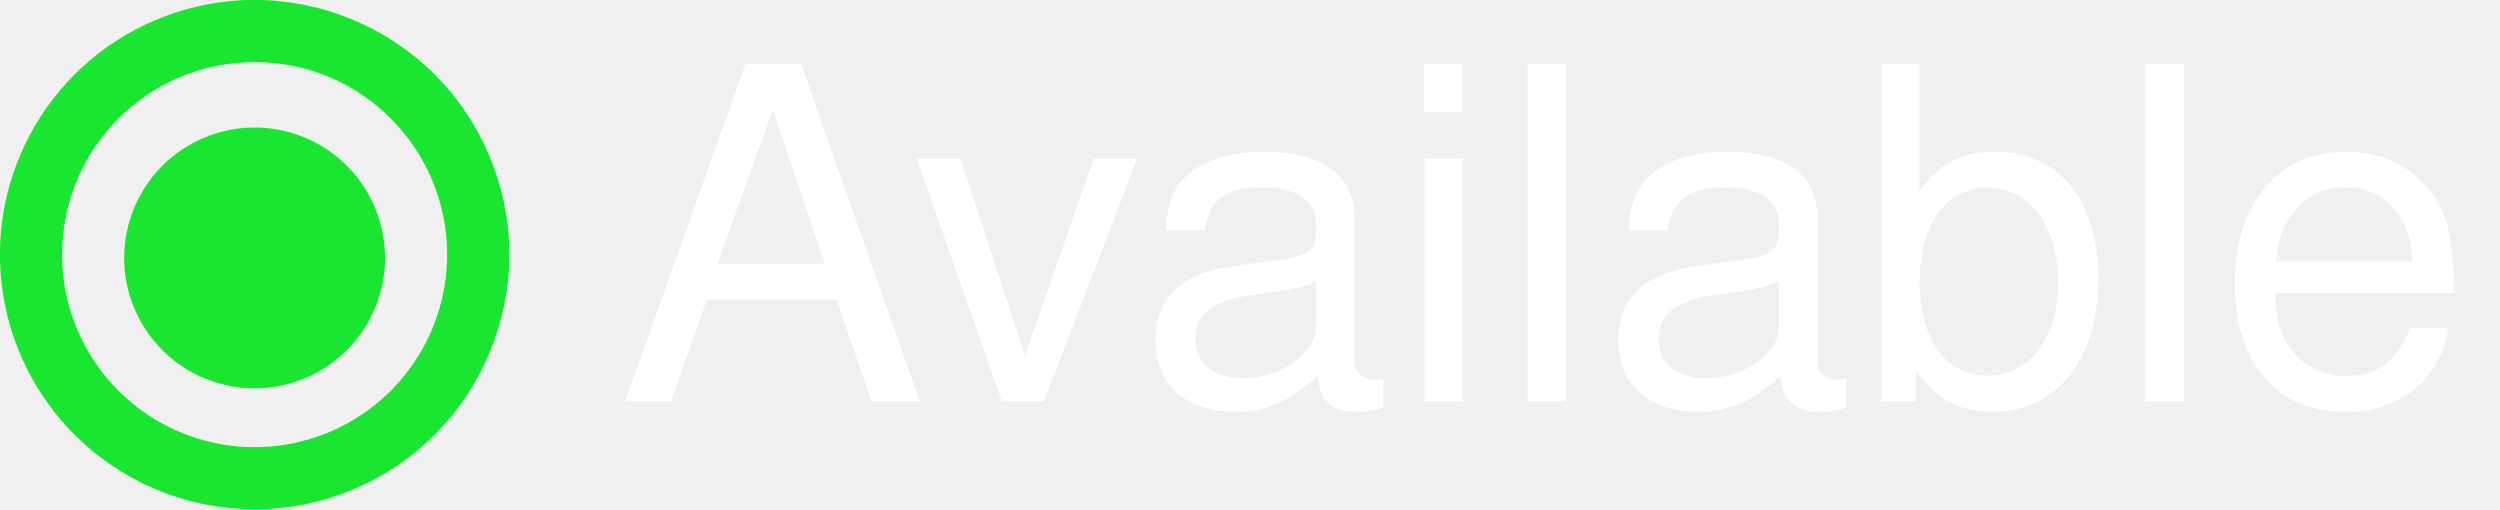
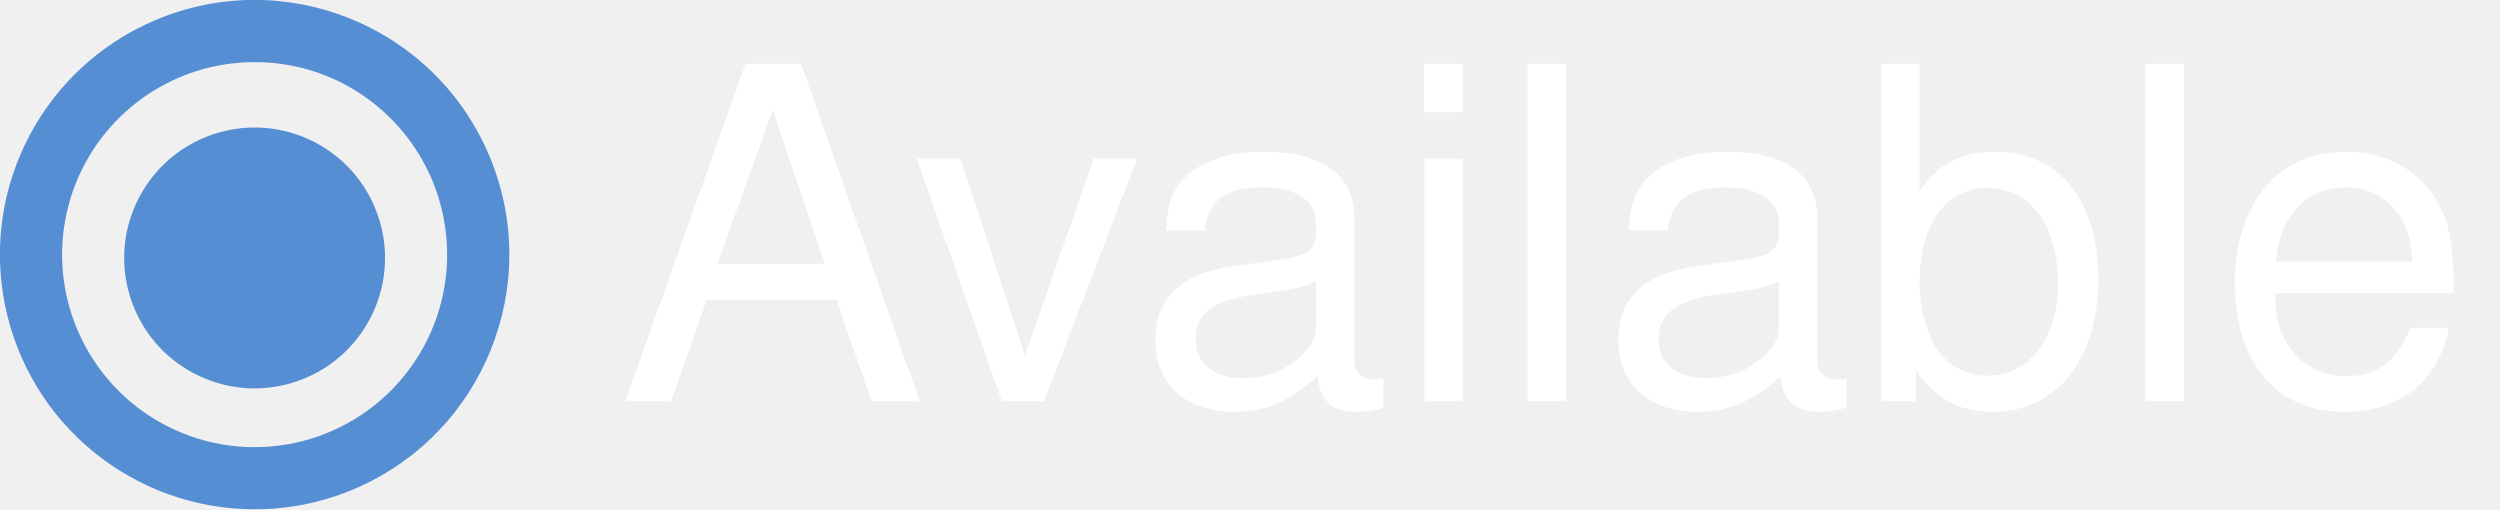
<svg xmlns="http://www.w3.org/2000/svg" width="162" height="33" viewBox="0 0 162 33">
-   <path id="Exclusion_1" data-name="Exclusion 1" d="M16.5,33A16.5,16.5,0,0,1,10.077,1.3,16.5,16.5,0,0,1,22.922,31.7,16.4,16.4,0,0,1,16.5,33Zm0-28.975a12.475,12.475,0,1,0,8.821,3.654A12.394,12.394,0,0,0,16.5,4.025Z" fill="#19e631" opacity="0.995" />
-   <ellipse id="Ellipse_13" data-name="Ellipse 13" cx="8.451" cy="8.451" rx="8.451" ry="8.451" transform="translate(5.418 12.238) rotate(-23)" fill="#19e631" opacity="0.995" />
+   <path id="Exclusion_1" data-name="Exclusion 1" d="M16.5,33A16.5,16.5,0,0,1,10.077,1.3,16.5,16.5,0,0,1,22.922,31.7,16.4,16.4,0,0,1,16.5,33Zm0-28.975a12.475,12.475,0,1,0,8.821,3.654A12.394,12.394,0,0,0,16.5,4.025Z" fill="#548ED3" opacity="0.995" />
+   <ellipse id="Ellipse_13" data-name="Ellipse 13" cx="8.451" cy="8.451" rx="8.451" ry="8.451" transform="translate(5.418 12.238) rotate(-23)" fill="#548ED3" opacity="0.995" />
  <text id="Available" transform="translate(40 26)" fill="#fff" font-size="30" font-family="Helvetica">
    <tspan x="0" y="0">Available</tspan>
  </text>
</svg>
